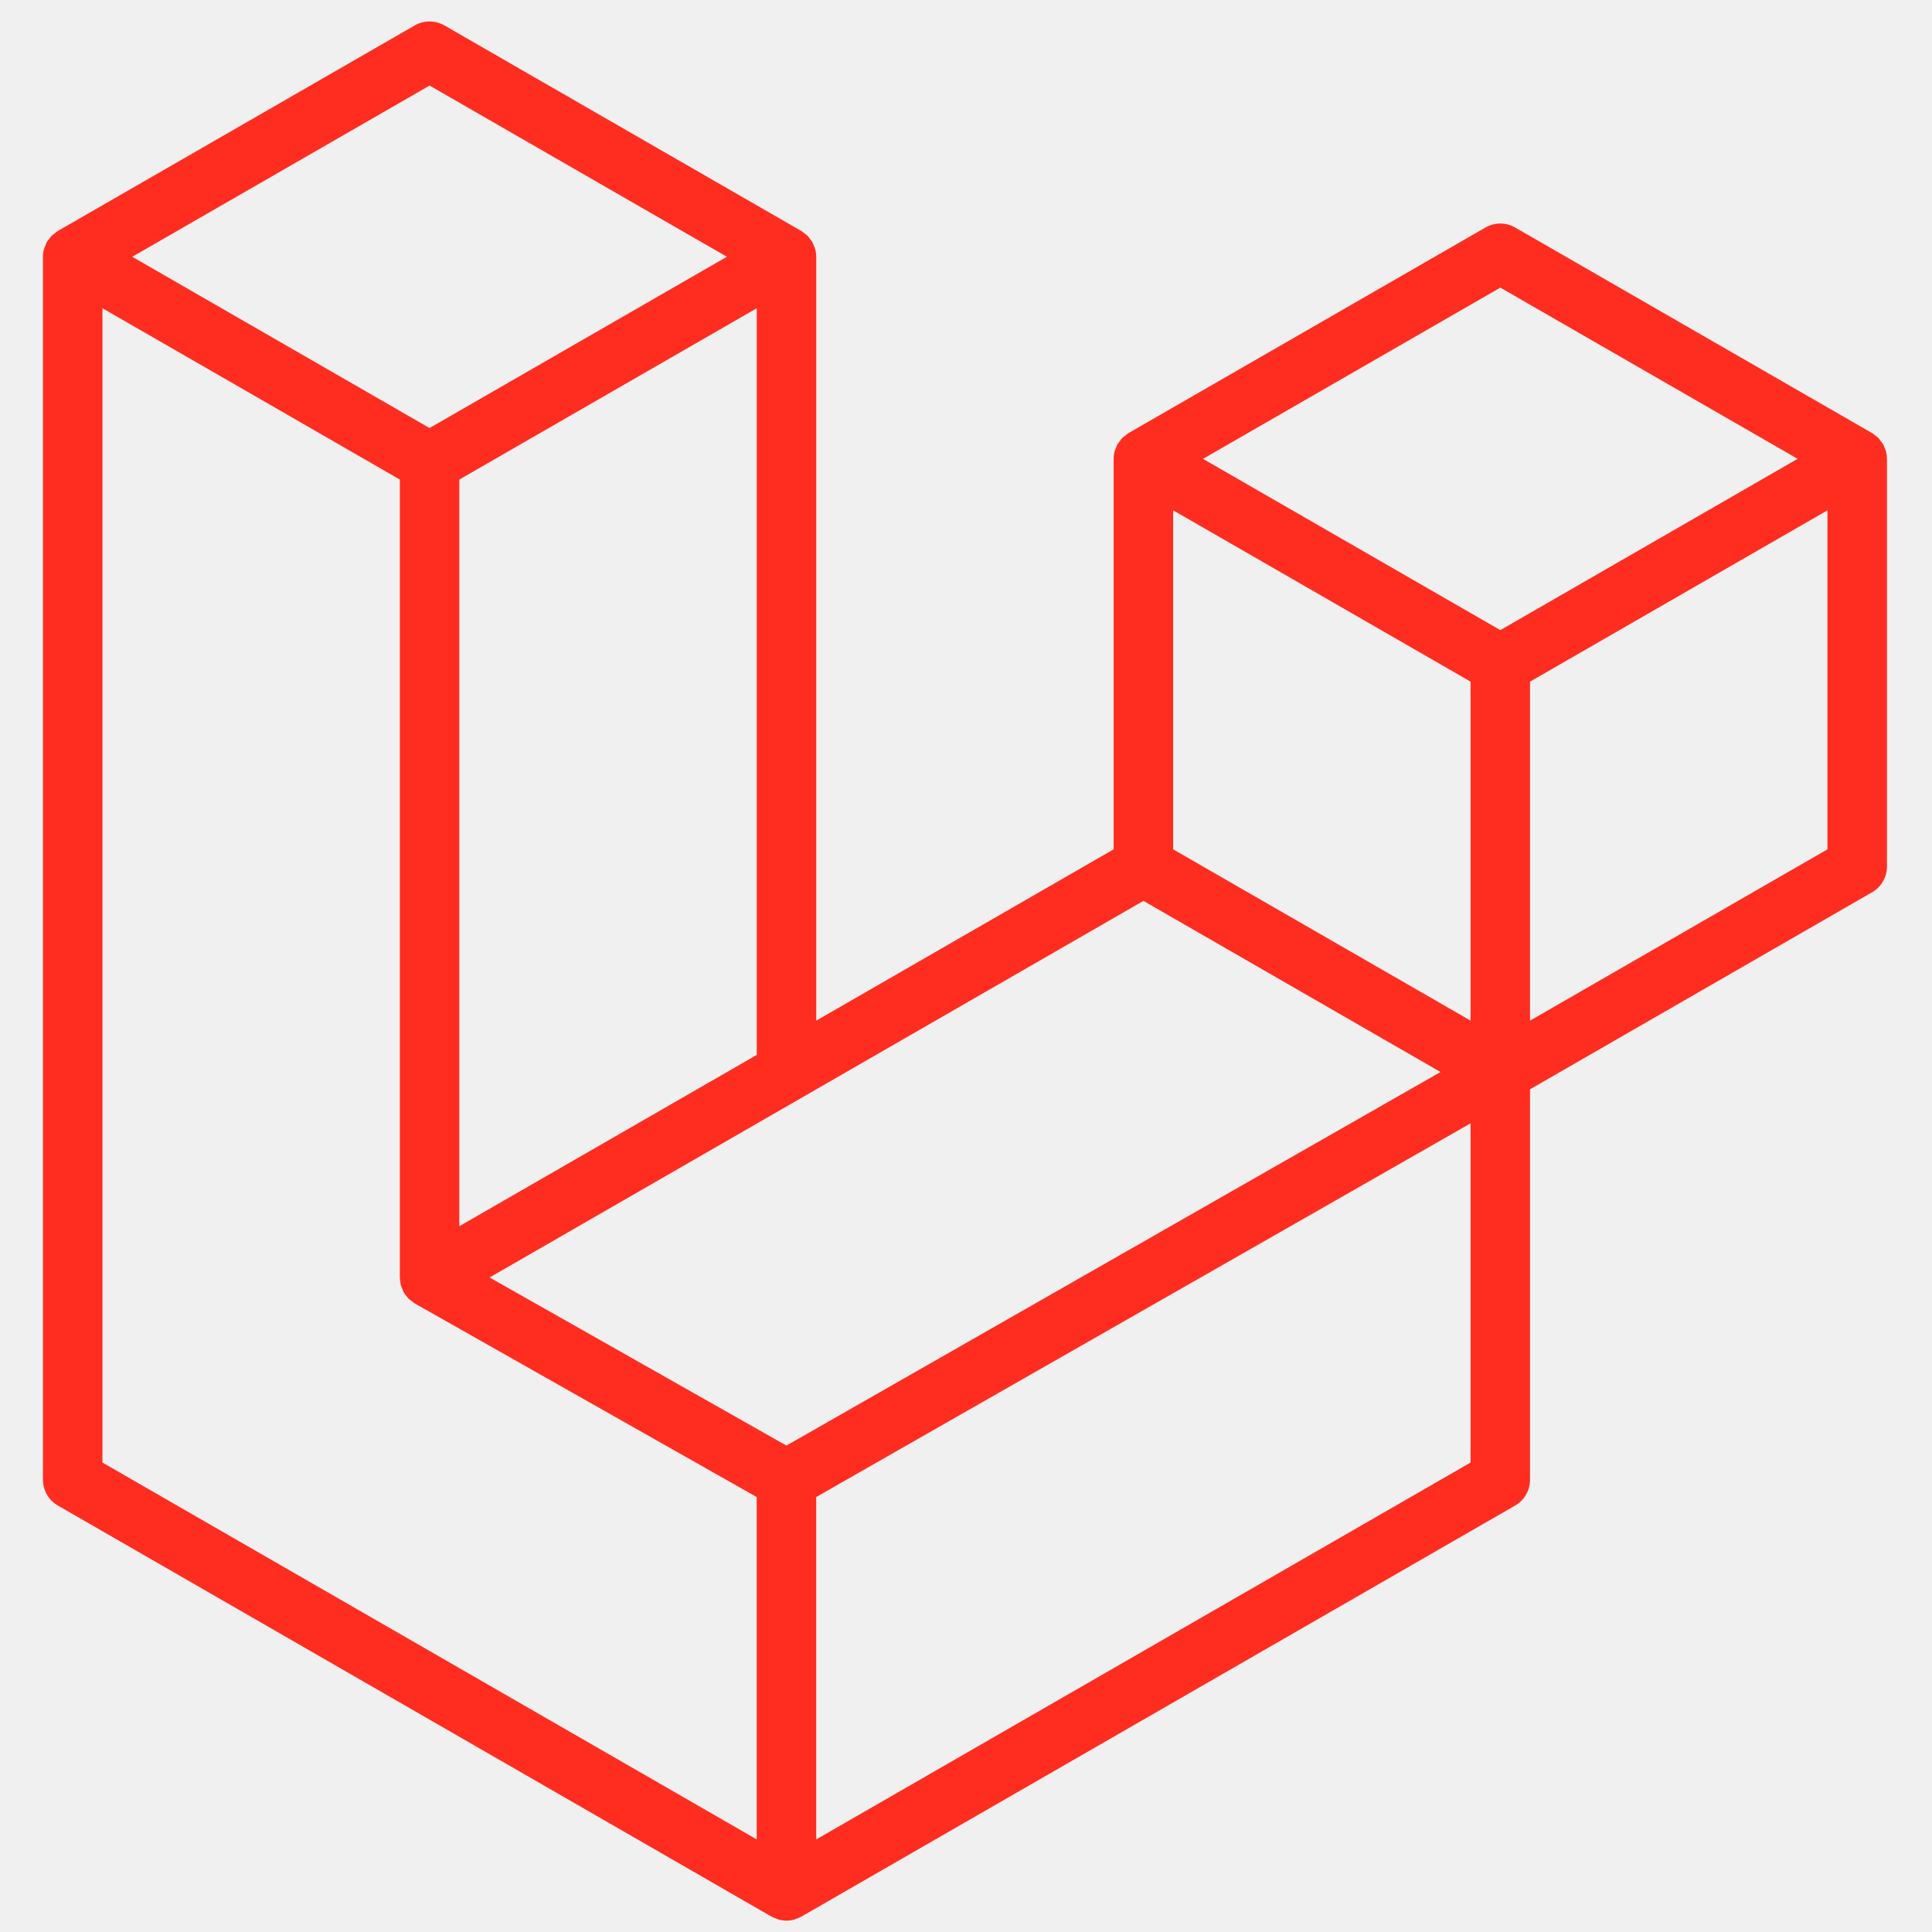
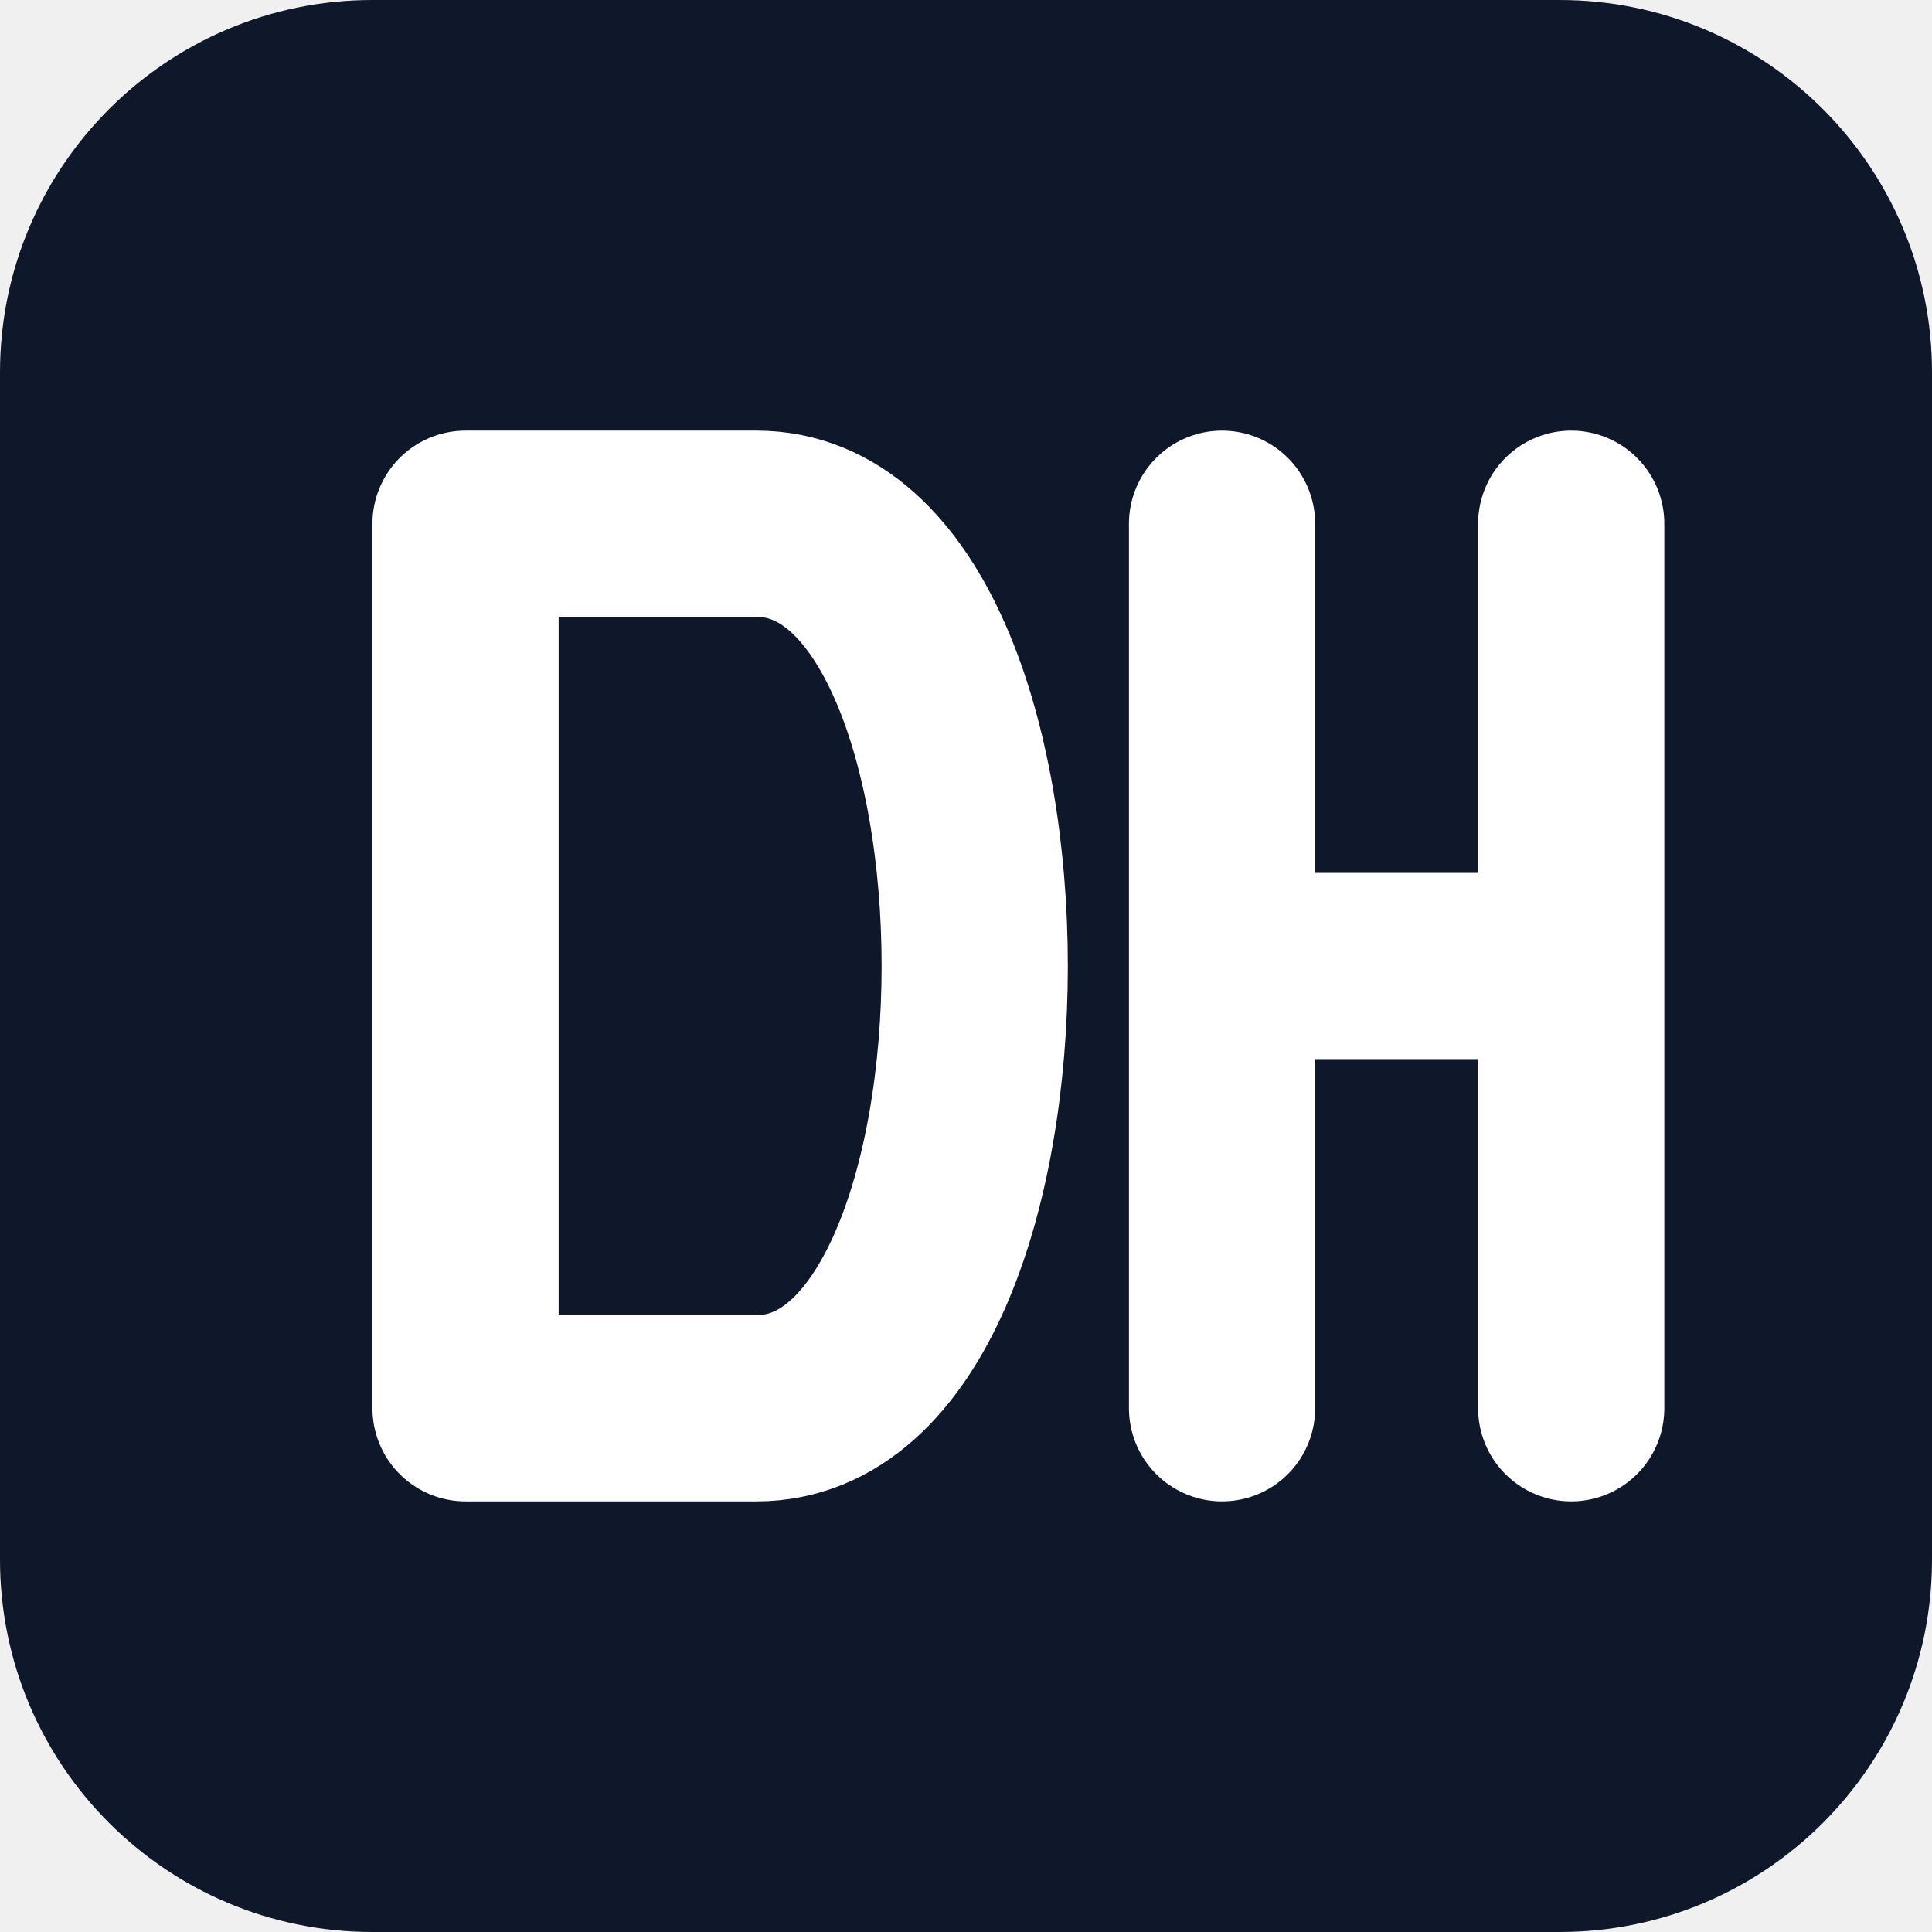
<svg xmlns="http://www.w3.org/2000/svg" width="166" height="166" viewBox="0 0 166 166" fill="none">
-   <path fill-rule="evenodd" clip-rule="evenodd" d="M162.041 38.759C162.099 38.977 162.129 39.201 162.13 39.426V74.452C162.13 74.902 162.011 75.344 161.786 75.733C161.561 76.122 161.237 76.444 160.847 76.668L131.462 93.594V127.141C131.462 128.054 130.977 128.897 130.186 129.357L68.847 164.683C68.707 164.763 68.554 164.814 68.401 164.868C68.343 164.887 68.289 164.922 68.228 164.938C67.8 165.051 67.349 165.051 66.92 164.938C66.85 164.919 66.786 164.881 66.719 164.855C66.579 164.804 66.432 164.76 66.298 164.683L4.972 129.357C4.583 129.133 4.259 128.81 4.034 128.421C3.808 128.032 3.69 127.591 3.689 127.141L3.689 22.063C3.689 21.834 3.721 21.61 3.779 21.393C3.798 21.32 3.843 21.253 3.868 21.179C3.916 21.045 3.961 20.908 4.031 20.783C4.079 20.7 4.149 20.633 4.206 20.557C4.28 20.454 4.347 20.349 4.433 20.26C4.506 20.186 4.602 20.132 4.685 20.068C4.778 19.992 4.861 19.909 4.966 19.848L35.633 2.185C36.022 1.961 36.462 1.844 36.91 1.844C37.358 1.844 37.798 1.961 38.186 2.185L68.851 19.848H68.857C68.959 19.912 69.045 19.992 69.138 20.065C69.221 20.129 69.313 20.186 69.387 20.257C69.476 20.349 69.54 20.454 69.616 20.557C69.671 20.633 69.744 20.7 69.789 20.783C69.862 20.911 69.904 21.045 69.955 21.179C69.98 21.253 70.025 21.32 70.044 21.396C70.103 21.614 70.133 21.838 70.133 22.063V87.694L95.686 72.974V39.423C95.686 39.2 95.718 38.973 95.775 38.759C95.798 38.683 95.839 38.615 95.865 38.542C95.916 38.408 95.96 38.271 96.031 38.146C96.079 38.063 96.149 37.996 96.203 37.92C96.279 37.818 96.343 37.712 96.433 37.623C96.506 37.549 96.599 37.495 96.681 37.431C96.777 37.355 96.86 37.272 96.962 37.211L127.633 19.548C128.021 19.324 128.461 19.206 128.91 19.206C129.358 19.206 129.798 19.324 130.186 19.548L160.85 37.211C160.959 37.275 161.042 37.355 161.137 37.428C161.217 37.492 161.31 37.549 161.383 37.62C161.473 37.712 161.536 37.818 161.613 37.92C161.67 37.996 161.741 38.063 161.785 38.146C161.859 38.271 161.9 38.408 161.951 38.542C161.98 38.615 162.021 38.683 162.041 38.759ZM157.018 72.974V43.848L146.287 50.028L131.462 58.568V87.694L157.021 72.974H157.018ZM126.354 125.663V96.518L111.771 104.85L70.13 128.626V158.046L126.354 125.663ZM8.801 26.485V125.663L65.018 158.043V128.629L35.649 112L35.64 111.994L35.627 111.988C35.528 111.93 35.445 111.847 35.353 111.777C35.273 111.713 35.18 111.662 35.11 111.592L35.104 111.582C35.021 111.502 34.963 111.403 34.893 111.314C34.829 111.228 34.753 111.154 34.702 111.065L34.699 111.055C34.641 110.96 34.606 110.845 34.565 110.736C34.523 110.64 34.469 110.551 34.443 110.449C34.411 110.328 34.405 110.197 34.392 110.072C34.379 109.976 34.354 109.881 34.354 109.785V109.778V41.205L19.532 32.662L8.801 26.485ZM36.913 7.35L11.364 22.063L36.907 36.777L62.453 22.06L36.907 7.35H36.913ZM50.2 99.174L65.022 90.637V26.485L54.291 32.665L39.466 41.205V105.357L50.2 99.174ZM128.91 24.713L103.363 39.426L128.91 54.14L154.453 39.423L128.91 24.713ZM126.354 58.568L111.529 50.028L100.798 43.848V72.974L115.619 81.511L126.354 87.694V58.568ZM67.571 124.205L105.042 102.803L123.772 92.109L98.245 77.405L68.854 94.334L42.066 109.762L67.571 124.205Z" fill="#FF2D20" />
+   <rect width="166" height="166" rx="32" fill="#0F172A" />
+   <path d="M 40 45 V 121 M 40 45 H 65 C 90 45 90 121 65 121 H 40" stroke="white" stroke-width="16" stroke-linecap="round" stroke-linejoin="round" />
+   <path d="M 105 45 V 121 M 135 45 V 121 M 105 83 H 135" stroke="white" stroke-width="16" stroke-linecap="round" stroke-linejoin="round" />
</svg>
